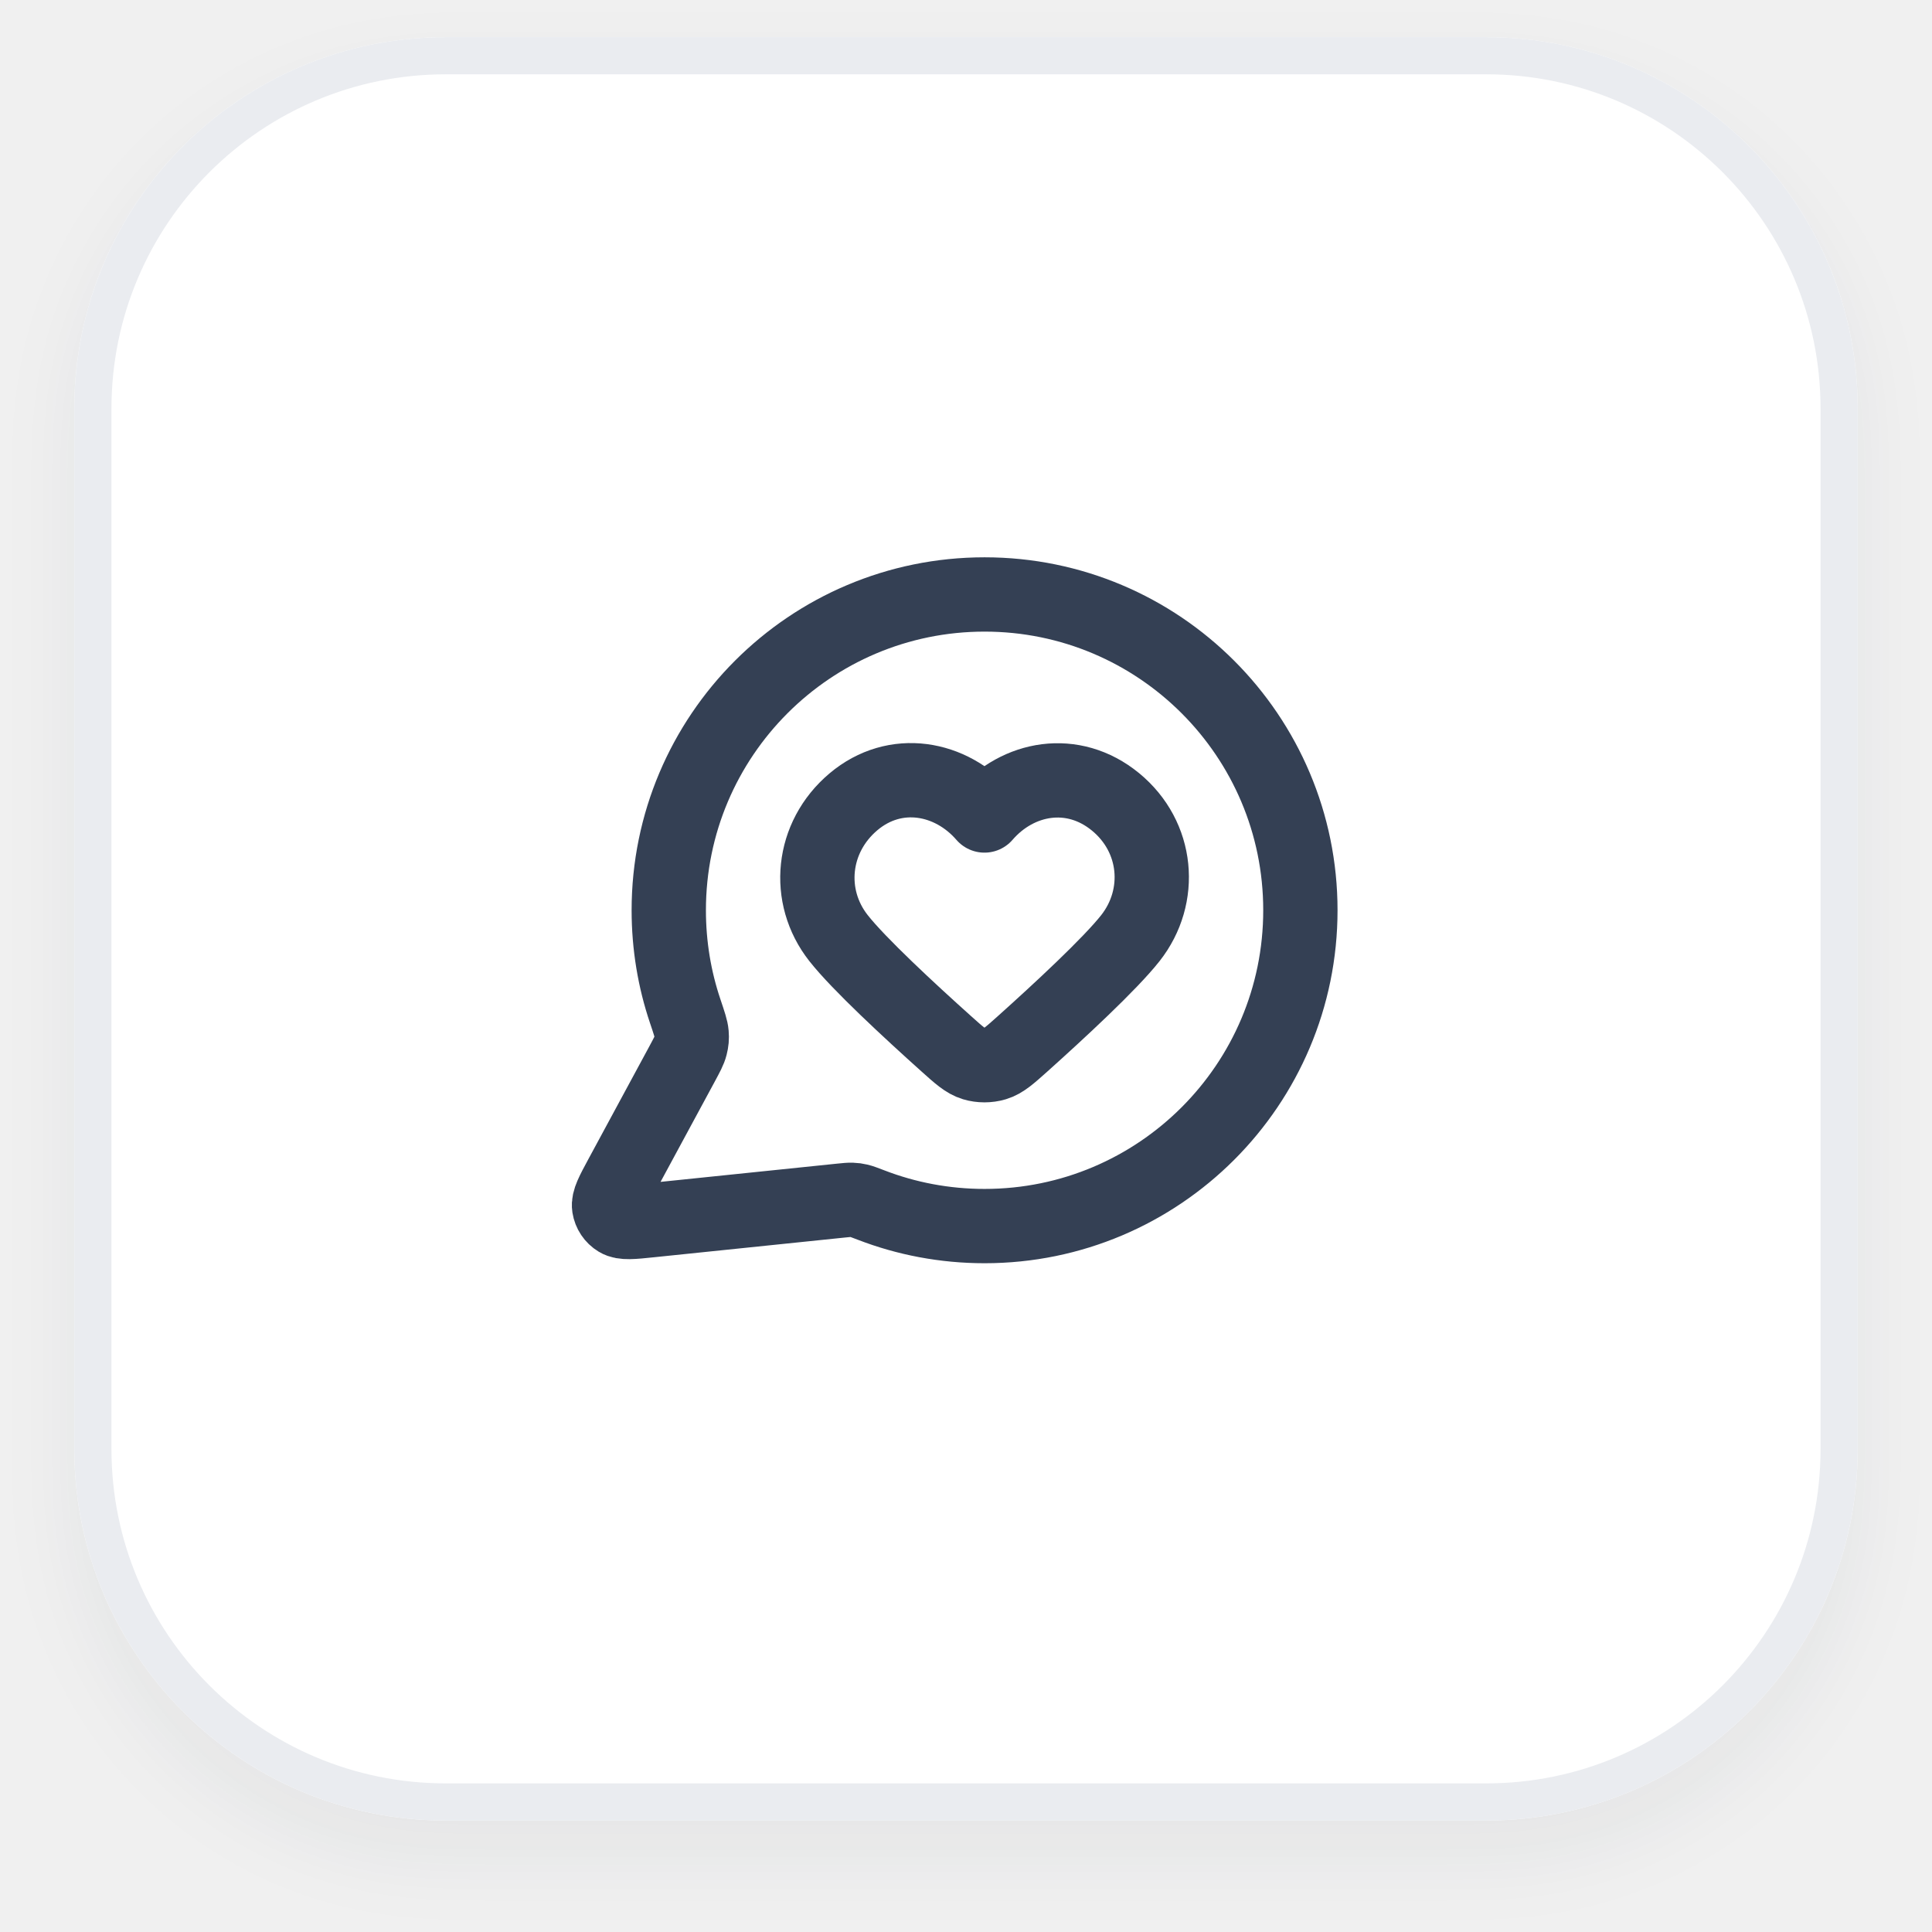
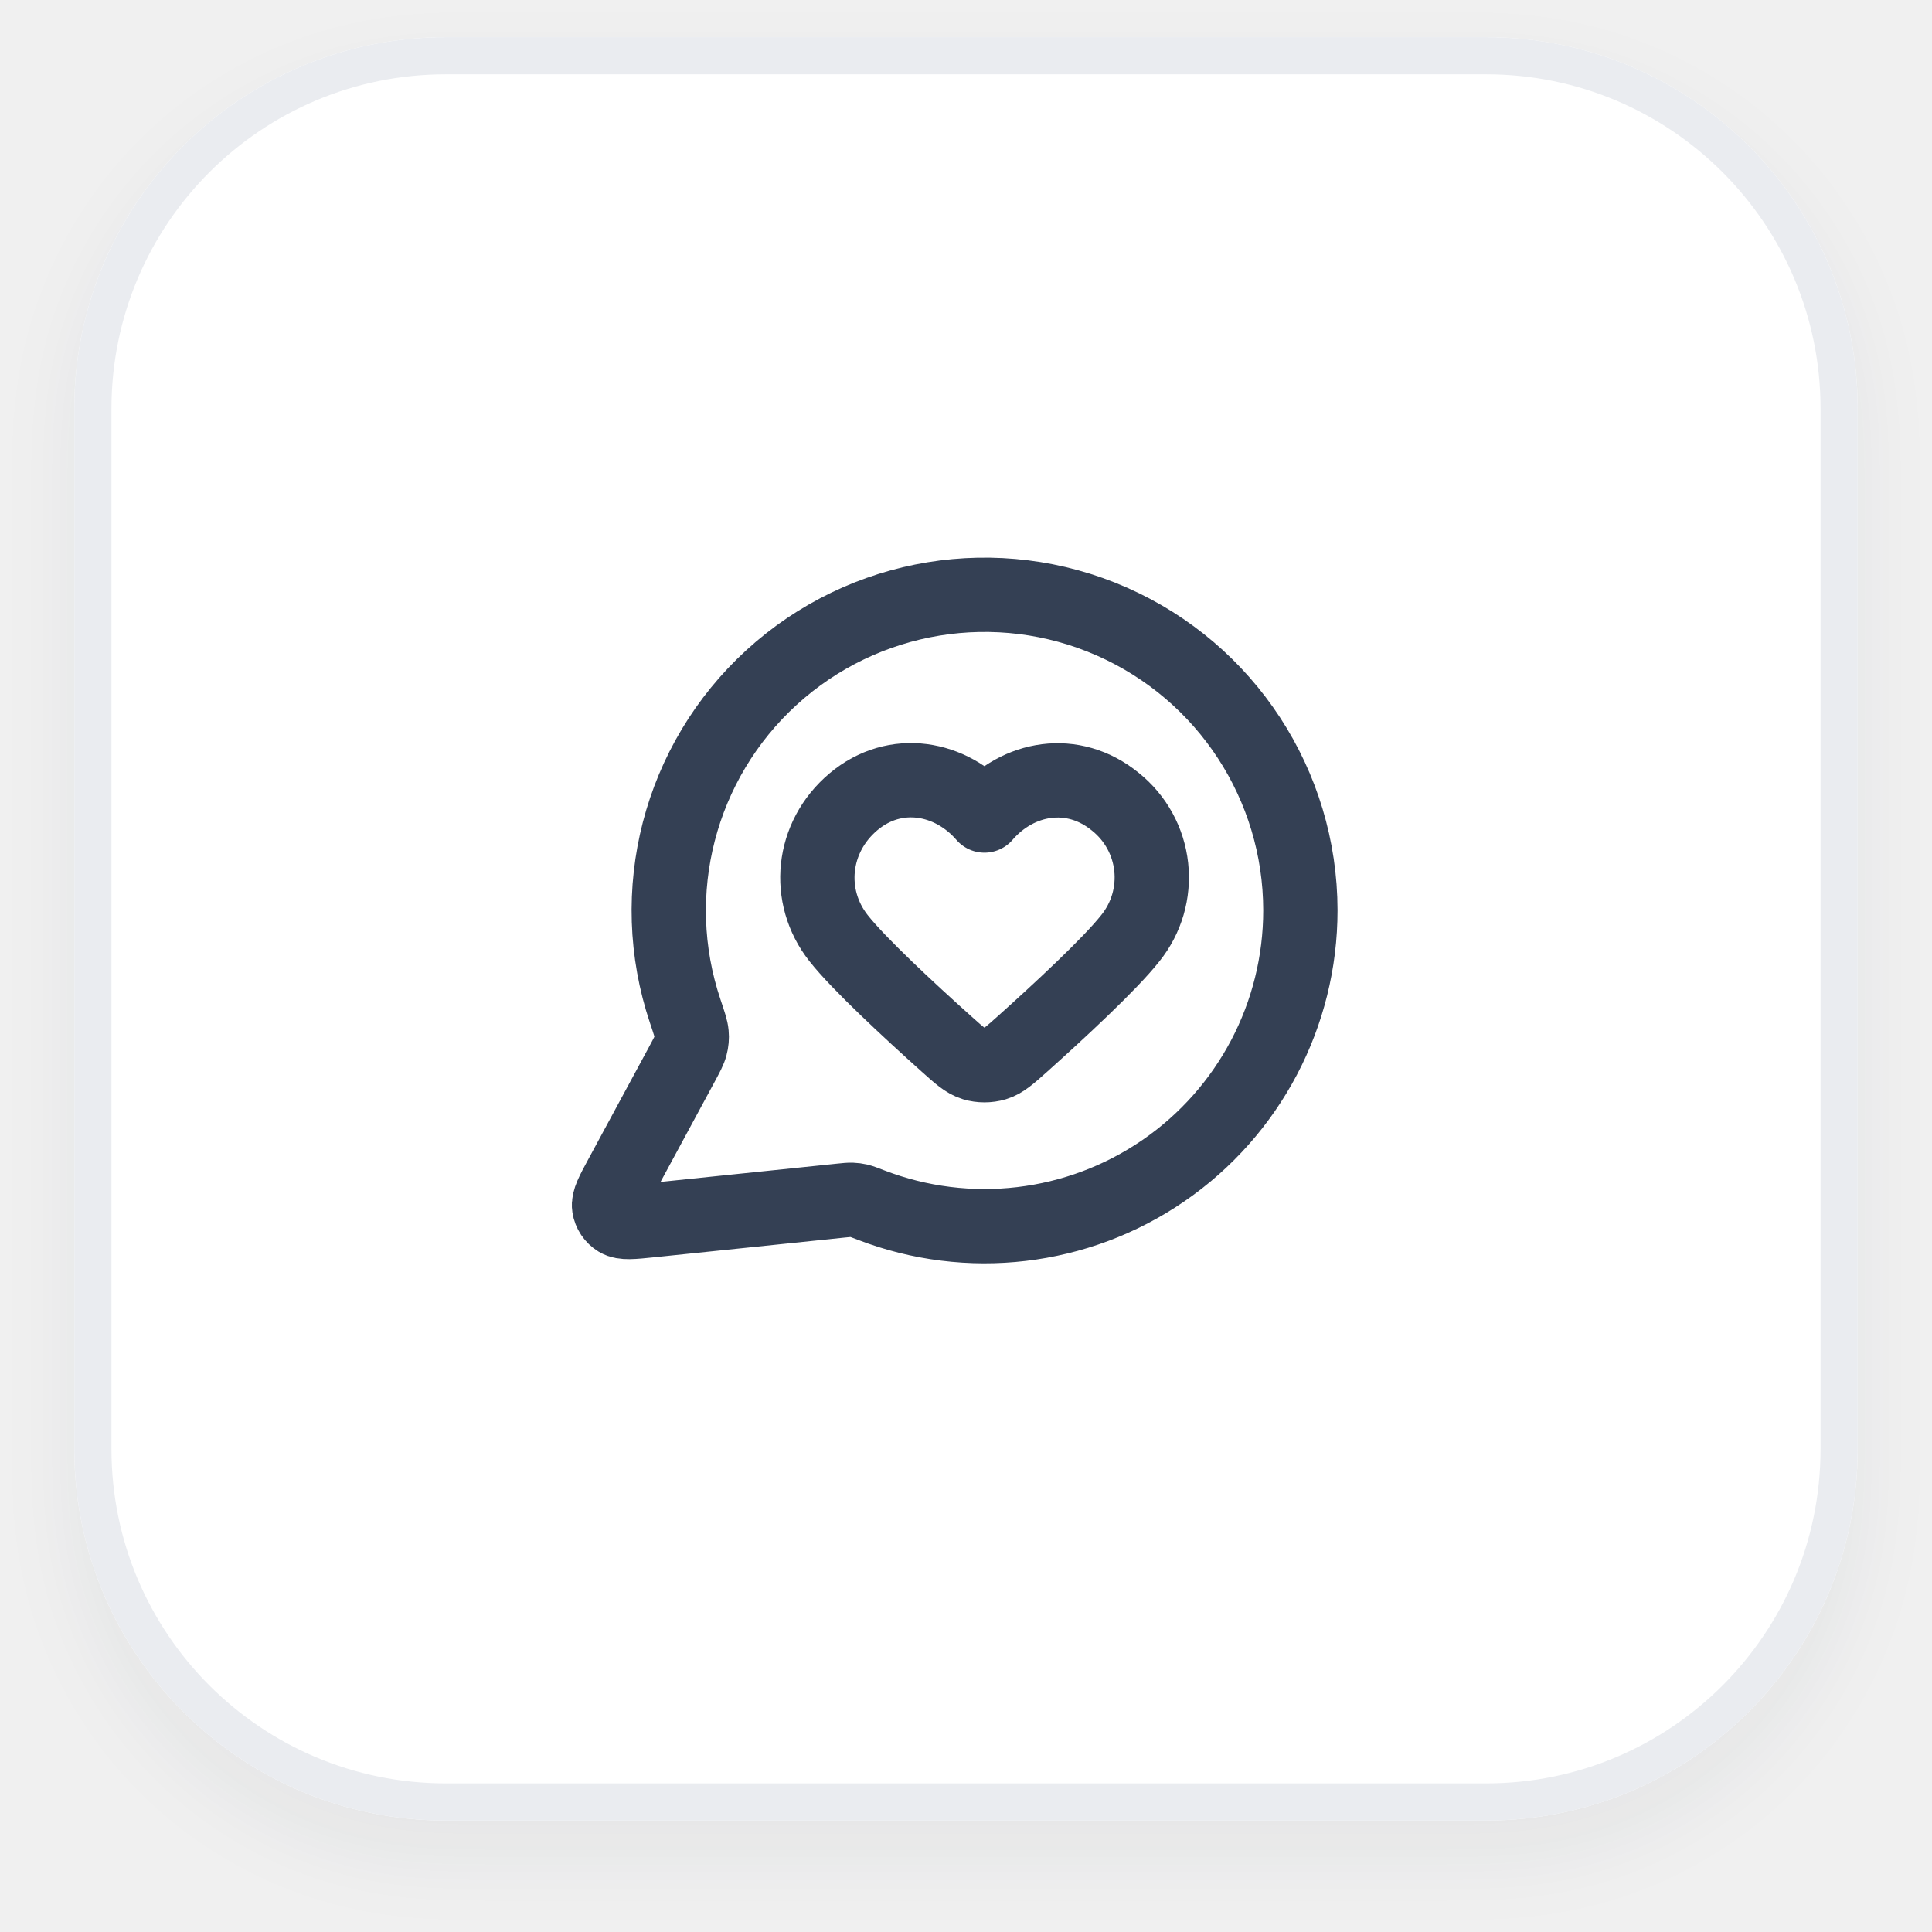
- <svg xmlns="http://www.w3.org/2000/svg" width="52" height="52" viewBox="0 0 52 52" fill="none">
-   <g filter="url(#filter0_d_3598_713)">
-     <rect x="2" y="1" width="48" height="48" rx="10" fill="white" />
-     <rect x="2.5" y="1.5" width="47" height="47" rx="9.5" stroke="#EAECF0" />
-     <path d="M35 24.5C35 29.194 31.194 33 26.5 33C25.423 33 24.393 32.8 23.445 32.434C23.271 32.368 23.185 32.334 23.116 32.319C23.048 32.303 22.999 32.296 22.93 32.294C22.859 32.291 22.781 32.299 22.626 32.315L17.505 32.844C17.017 32.895 16.773 32.92 16.629 32.832C16.503 32.756 16.418 32.628 16.395 32.483C16.369 32.316 16.486 32.1 16.719 31.668L18.355 28.641C18.489 28.392 18.557 28.267 18.587 28.147C18.617 28.029 18.625 27.943 18.615 27.821C18.605 27.698 18.551 27.538 18.443 27.217C18.155 26.364 18 25.45 18 24.5C18 19.806 21.805 16 26.5 16C31.194 16 35 19.806 35 24.5Z" stroke="#344054" stroke-width="2" stroke-linecap="round" stroke-linejoin="round" />
-     <path fill-rule="evenodd" clip-rule="evenodd" d="M26.497 21.949C25.597 20.91 24.096 20.631 22.969 21.582C21.842 22.534 21.683 24.124 22.569 25.249C23.117 25.946 24.494 27.219 25.462 28.087C25.817 28.406 25.995 28.565 26.208 28.629C26.391 28.684 26.602 28.684 26.785 28.629C26.998 28.565 27.176 28.406 27.532 28.087C28.5 27.219 29.876 25.946 30.425 25.249C31.31 24.124 31.171 22.523 30.024 21.582C28.877 20.641 27.396 20.91 26.497 21.949Z" stroke="#344054" stroke-width="2" stroke-linecap="round" stroke-linejoin="round" />
+ <svg xmlns="http://www.w3.org/2000/svg" width="52" height="52" fill="none">
+   <g filter="url(#a)">
+     <rect width="48" height="48" x="2" y="1" fill="#fff" rx="10" />
+     <rect width="47" height="47" x="2.5" y="1.5" stroke="#EAECF0" rx="9.5" />
+     <path stroke="#344054" stroke-linecap="round" stroke-linejoin="round" stroke-width="2" d="M35 24.5a8.5 8.5 0 0 1-11.555 7.935c-.174-.067-.26-.1-.33-.117a1 1 0 0 0-.185-.024c-.071-.003-.149.005-.304.021l-5.12.53c-.49.05-.733.075-.877-.013a.5.5 0 0 1-.234-.35c-.026-.166.09-.382.324-.814l1.636-3.027c.134-.25.202-.374.232-.494a.9.9 0 0 0 .028-.326c-.01-.123-.064-.283-.172-.604A8.5 8.5 0 1 1 35 24.5" />
+     <path stroke="#344054" stroke-linecap="round" stroke-linejoin="round" stroke-width="2" d="M26.497 21.95c-.9-1.04-2.4-1.319-3.528-.368-1.127.951-1.286 2.542-.4 3.667.548.697 1.925 1.97 2.893 2.838.355.319.533.478.746.542.183.055.394.055.577 0 .213-.064.39-.223.747-.542.968-.868 2.344-2.14 2.893-2.838a2.606 2.606 0 0 0-.401-3.667c-1.147-.941-2.628-.672-3.527.367" clip-rule="evenodd" />
  </g>
  <defs>
-     <filter id="filter0_d_3598_713" x="0" y="0" width="52" height="52" filterUnits="userSpaceOnUse" color-interpolation-filters="sRGB">
+     <filter id="a" width="52" height="52" x="0" y="0" color-interpolation-filters="sRGB" filterUnits="userSpaceOnUse">
      <feFlood flood-opacity="0" result="BackgroundImageFix" />
-       <feColorMatrix in="SourceAlpha" type="matrix" values="0 0 0 0 0 0 0 0 0 0 0 0 0 0 0 0 0 0 127 0" result="hardAlpha" />
+       <feColorMatrix in="SourceAlpha" result="hardAlpha" values="0 0 0 0 0 0 0 0 0 0 0 0 0 0 0 0 0 0 127 0" />
      <feOffset dy="1" />
      <feGaussianBlur stdDeviation="1" />
-       <feColorMatrix type="matrix" values="0 0 0 0 0.063 0 0 0 0 0.094 0 0 0 0 0.157 0 0 0 0.05 0" />
-       <feBlend mode="normal" in2="BackgroundImageFix" result="effect1_dropShadow_3598_713" />
-       <feBlend mode="normal" in="SourceGraphic" in2="effect1_dropShadow_3598_713" result="shape" />
+       <feColorMatrix values="0 0 0 0 0.063 0 0 0 0 0.094 0 0 0 0 0.157 0 0 0 0.05 0" />
+       <feBlend in2="BackgroundImageFix" result="effect1_dropShadow_3598_713" />
+       <feBlend in="SourceGraphic" in2="effect1_dropShadow_3598_713" result="shape" />
    </filter>
  </defs>
</svg>
